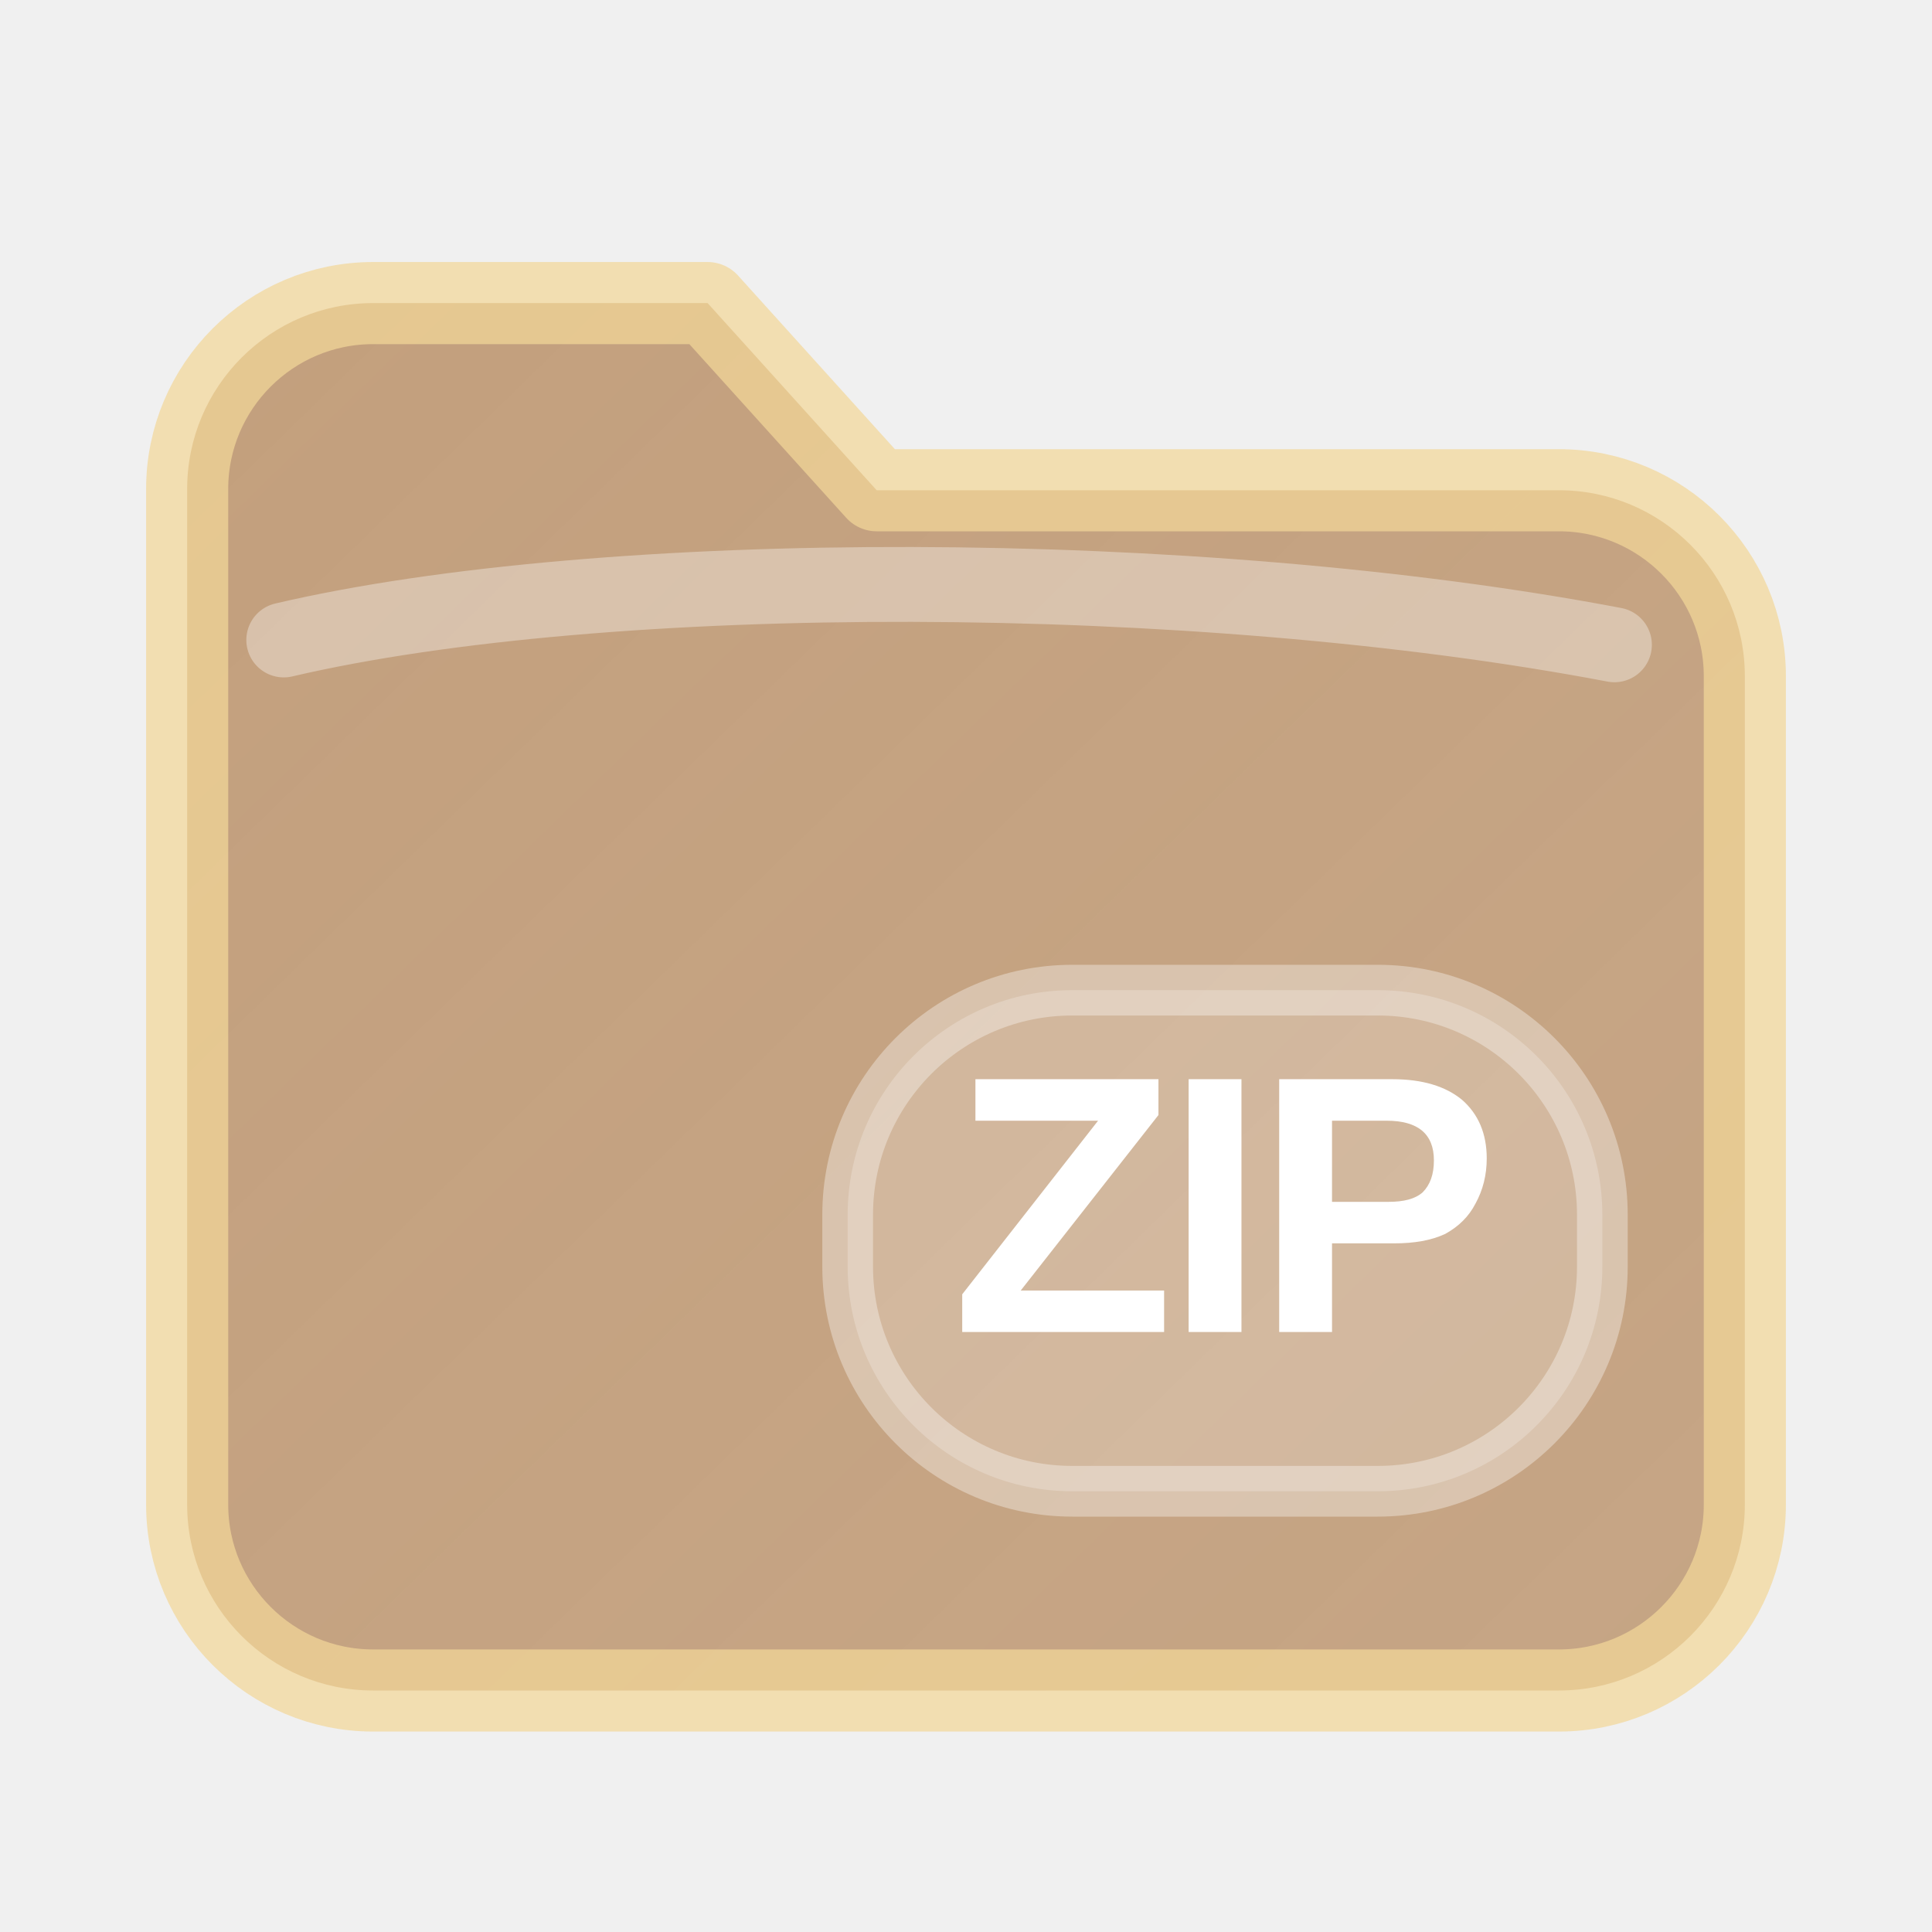
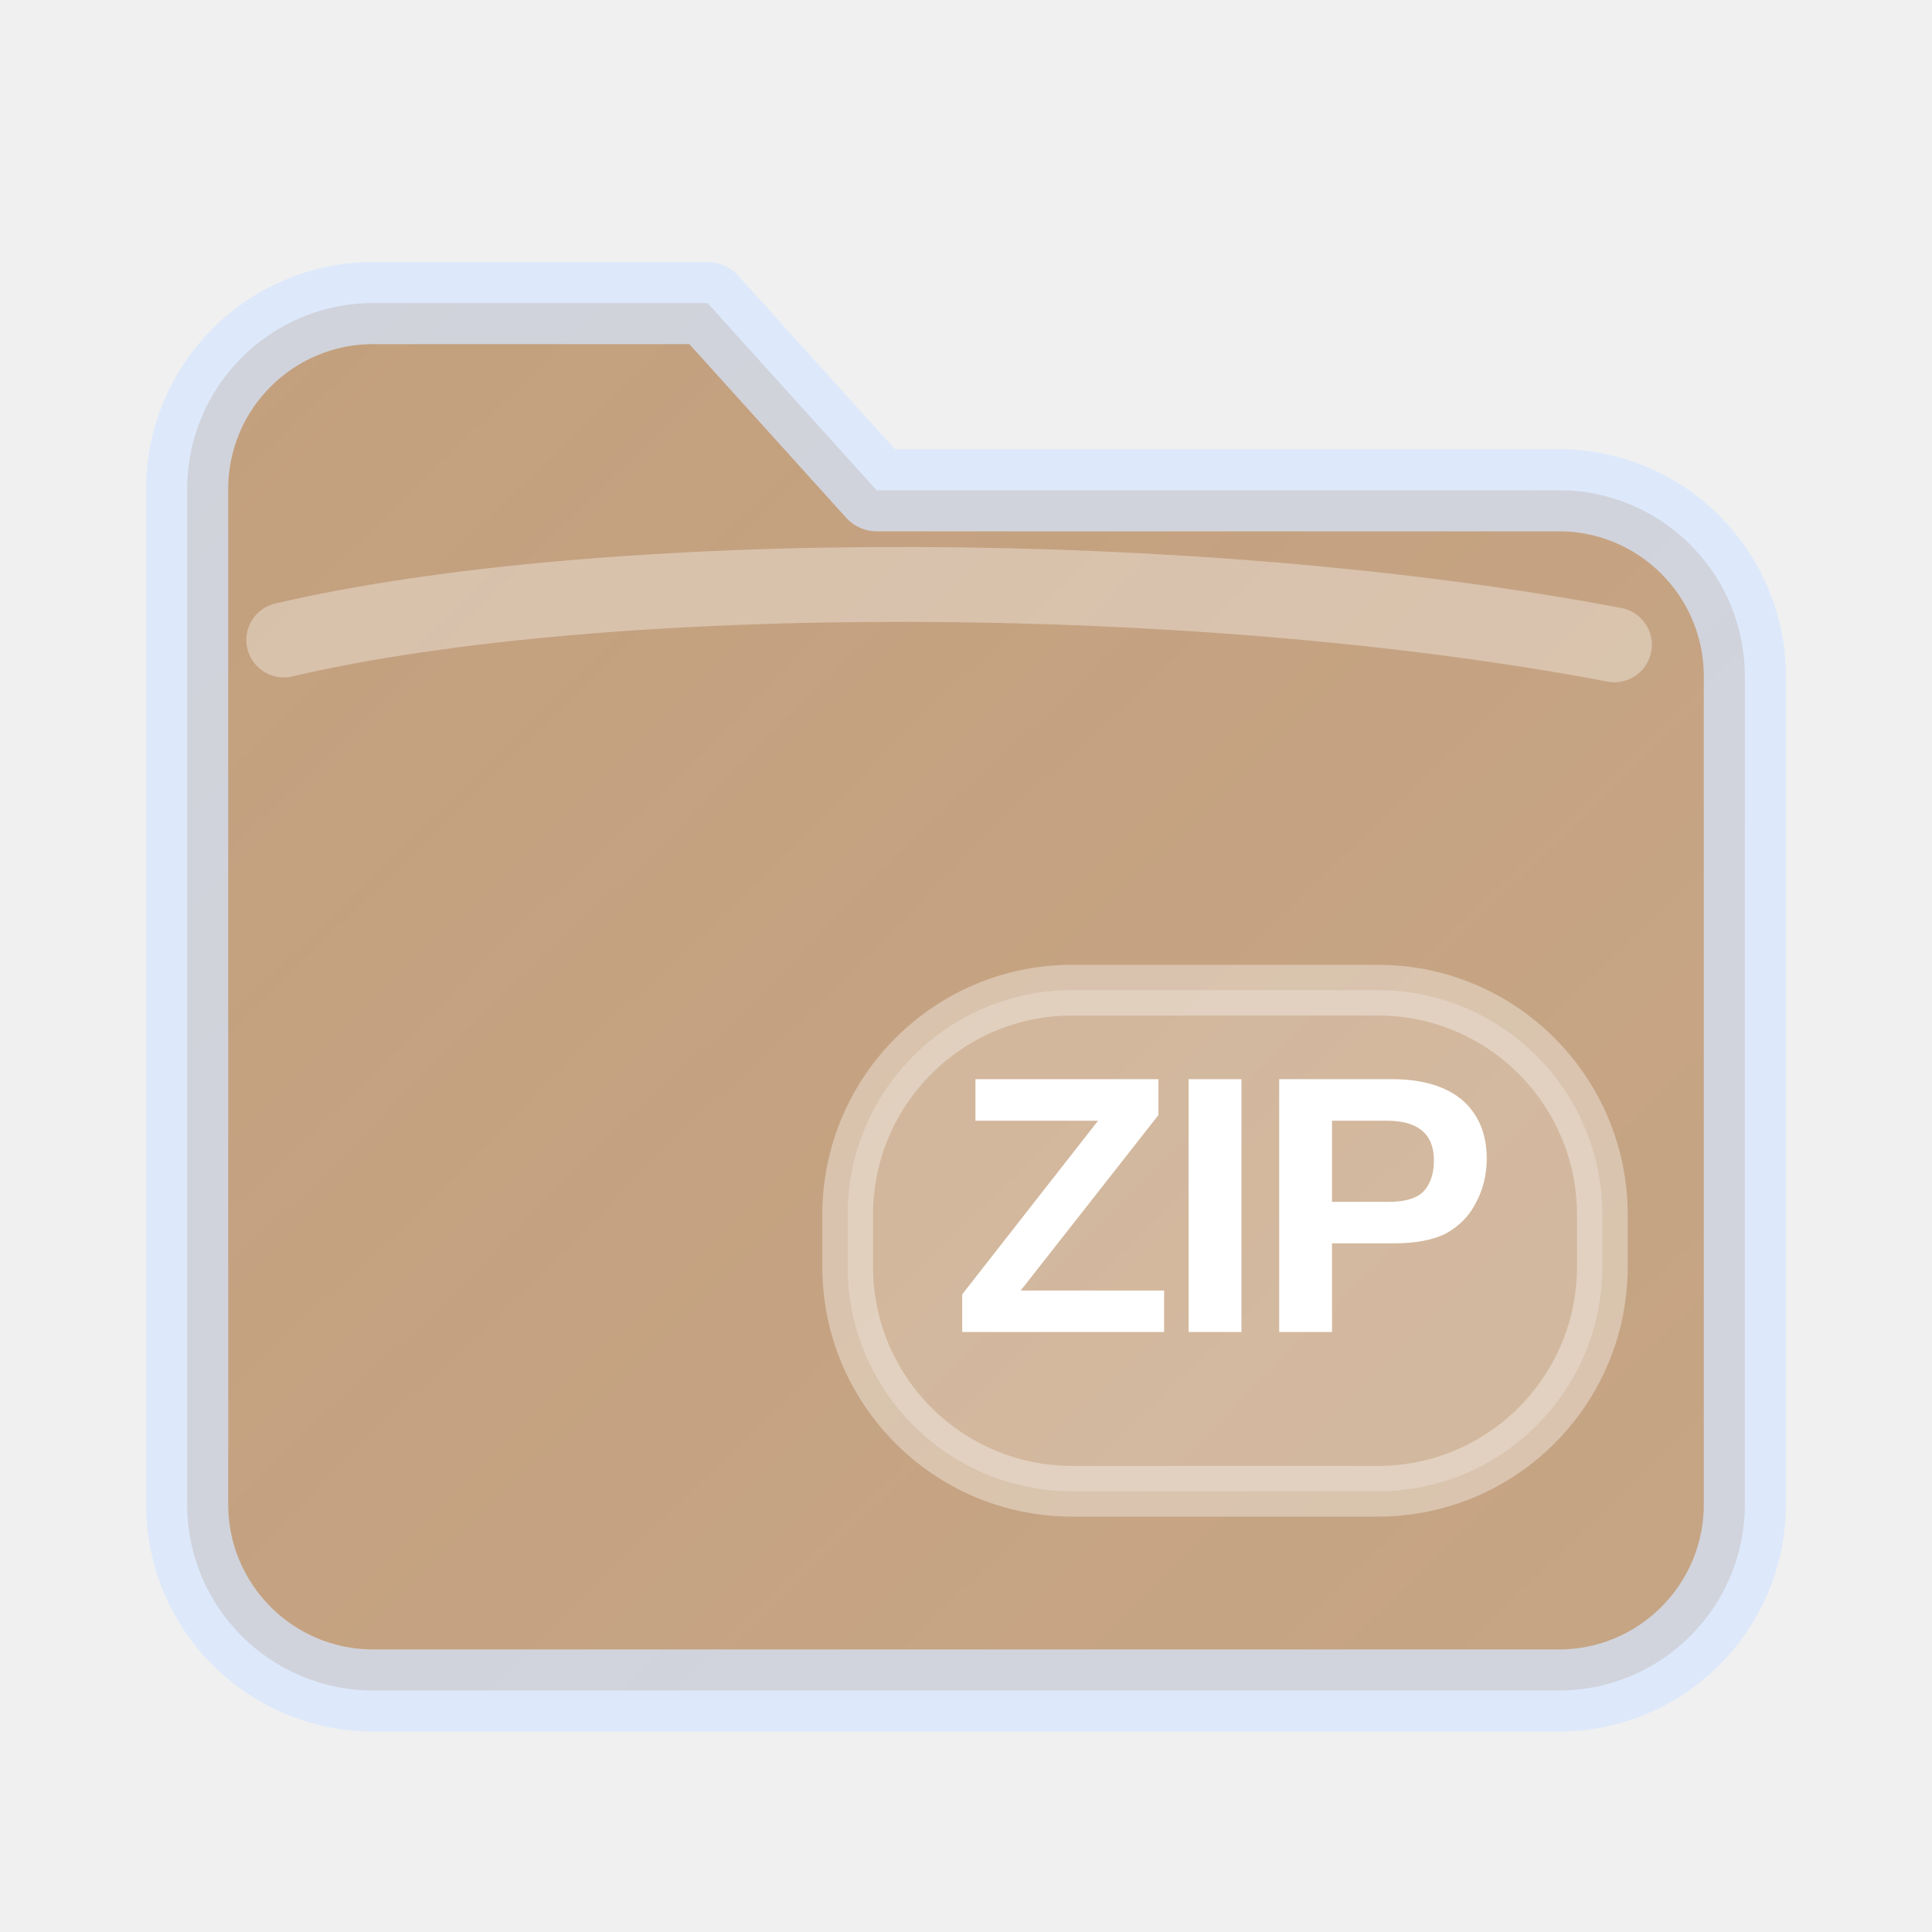
<svg xmlns="http://www.w3.org/2000/svg" width="16" height="16" viewBox="0 0 16 16">
  <defs>
    <linearGradient id="folder" x1="2.2" y1="2.4" x2="13.7" y2="14.2" gradientUnits="userSpaceOnUse">
      <stop stop-color="#BD956E" stop-opacity=".88" />
      <stop offset="1" stop-color="#BD956E" stop-opacity=".82" />
    </linearGradient>
  </defs>
-   <path d="M1.55 4.05c0-.85.69-1.54 1.54-1.54h2.77l1.4 1.55h5.65c.85 0 1.54.69 1.54 1.54v6.86c0 .85-.69 1.54-1.54 1.54H3.09c-.85 0-1.54-.69-1.54-1.54V4.05Z" fill="url(#folder)" stroke="#F3D799" stroke-opacity=".72" stroke-width=".68" stroke-linejoin="round" />
+   <path d="M1.55 4.05c0-.85.69-1.54 1.54-1.54h2.77l1.4 1.55h5.65c.85 0 1.54.69 1.54 1.54v6.86c0 .85-.69 1.54-1.54 1.54H3.09c-.85 0-1.54-.69-1.54-1.54V4.05Z" fill="url(#folder)" stroke="#D6E7FF" stroke-opacity=".72" stroke-width=".68" stroke-linejoin="round" />
  <path d="M2.35 5.3c2.65-.62 7.55-.62 11.02.04" fill="none" stroke="#FFFFFF" stroke-width=".62" stroke-linecap="round" opacity=".35" />
  <rect x="7.02" y="8.2" width="6.25" height="4.15" rx="1.86" fill="#FFFFFF" fill-opacity=".22" stroke="#FFFFFF" stroke-opacity=".35" stroke-width=".42" />
  <text x="10.15" y="11.03" text-anchor="middle" fill="#FFFFFF" font-family="-apple-system,BlinkMacSystemFont,'Helvetica Neue',Arial,sans-serif" font-size="3.05" font-weight="760" letter-spacing="-.1">ZIP</text>
</svg>
